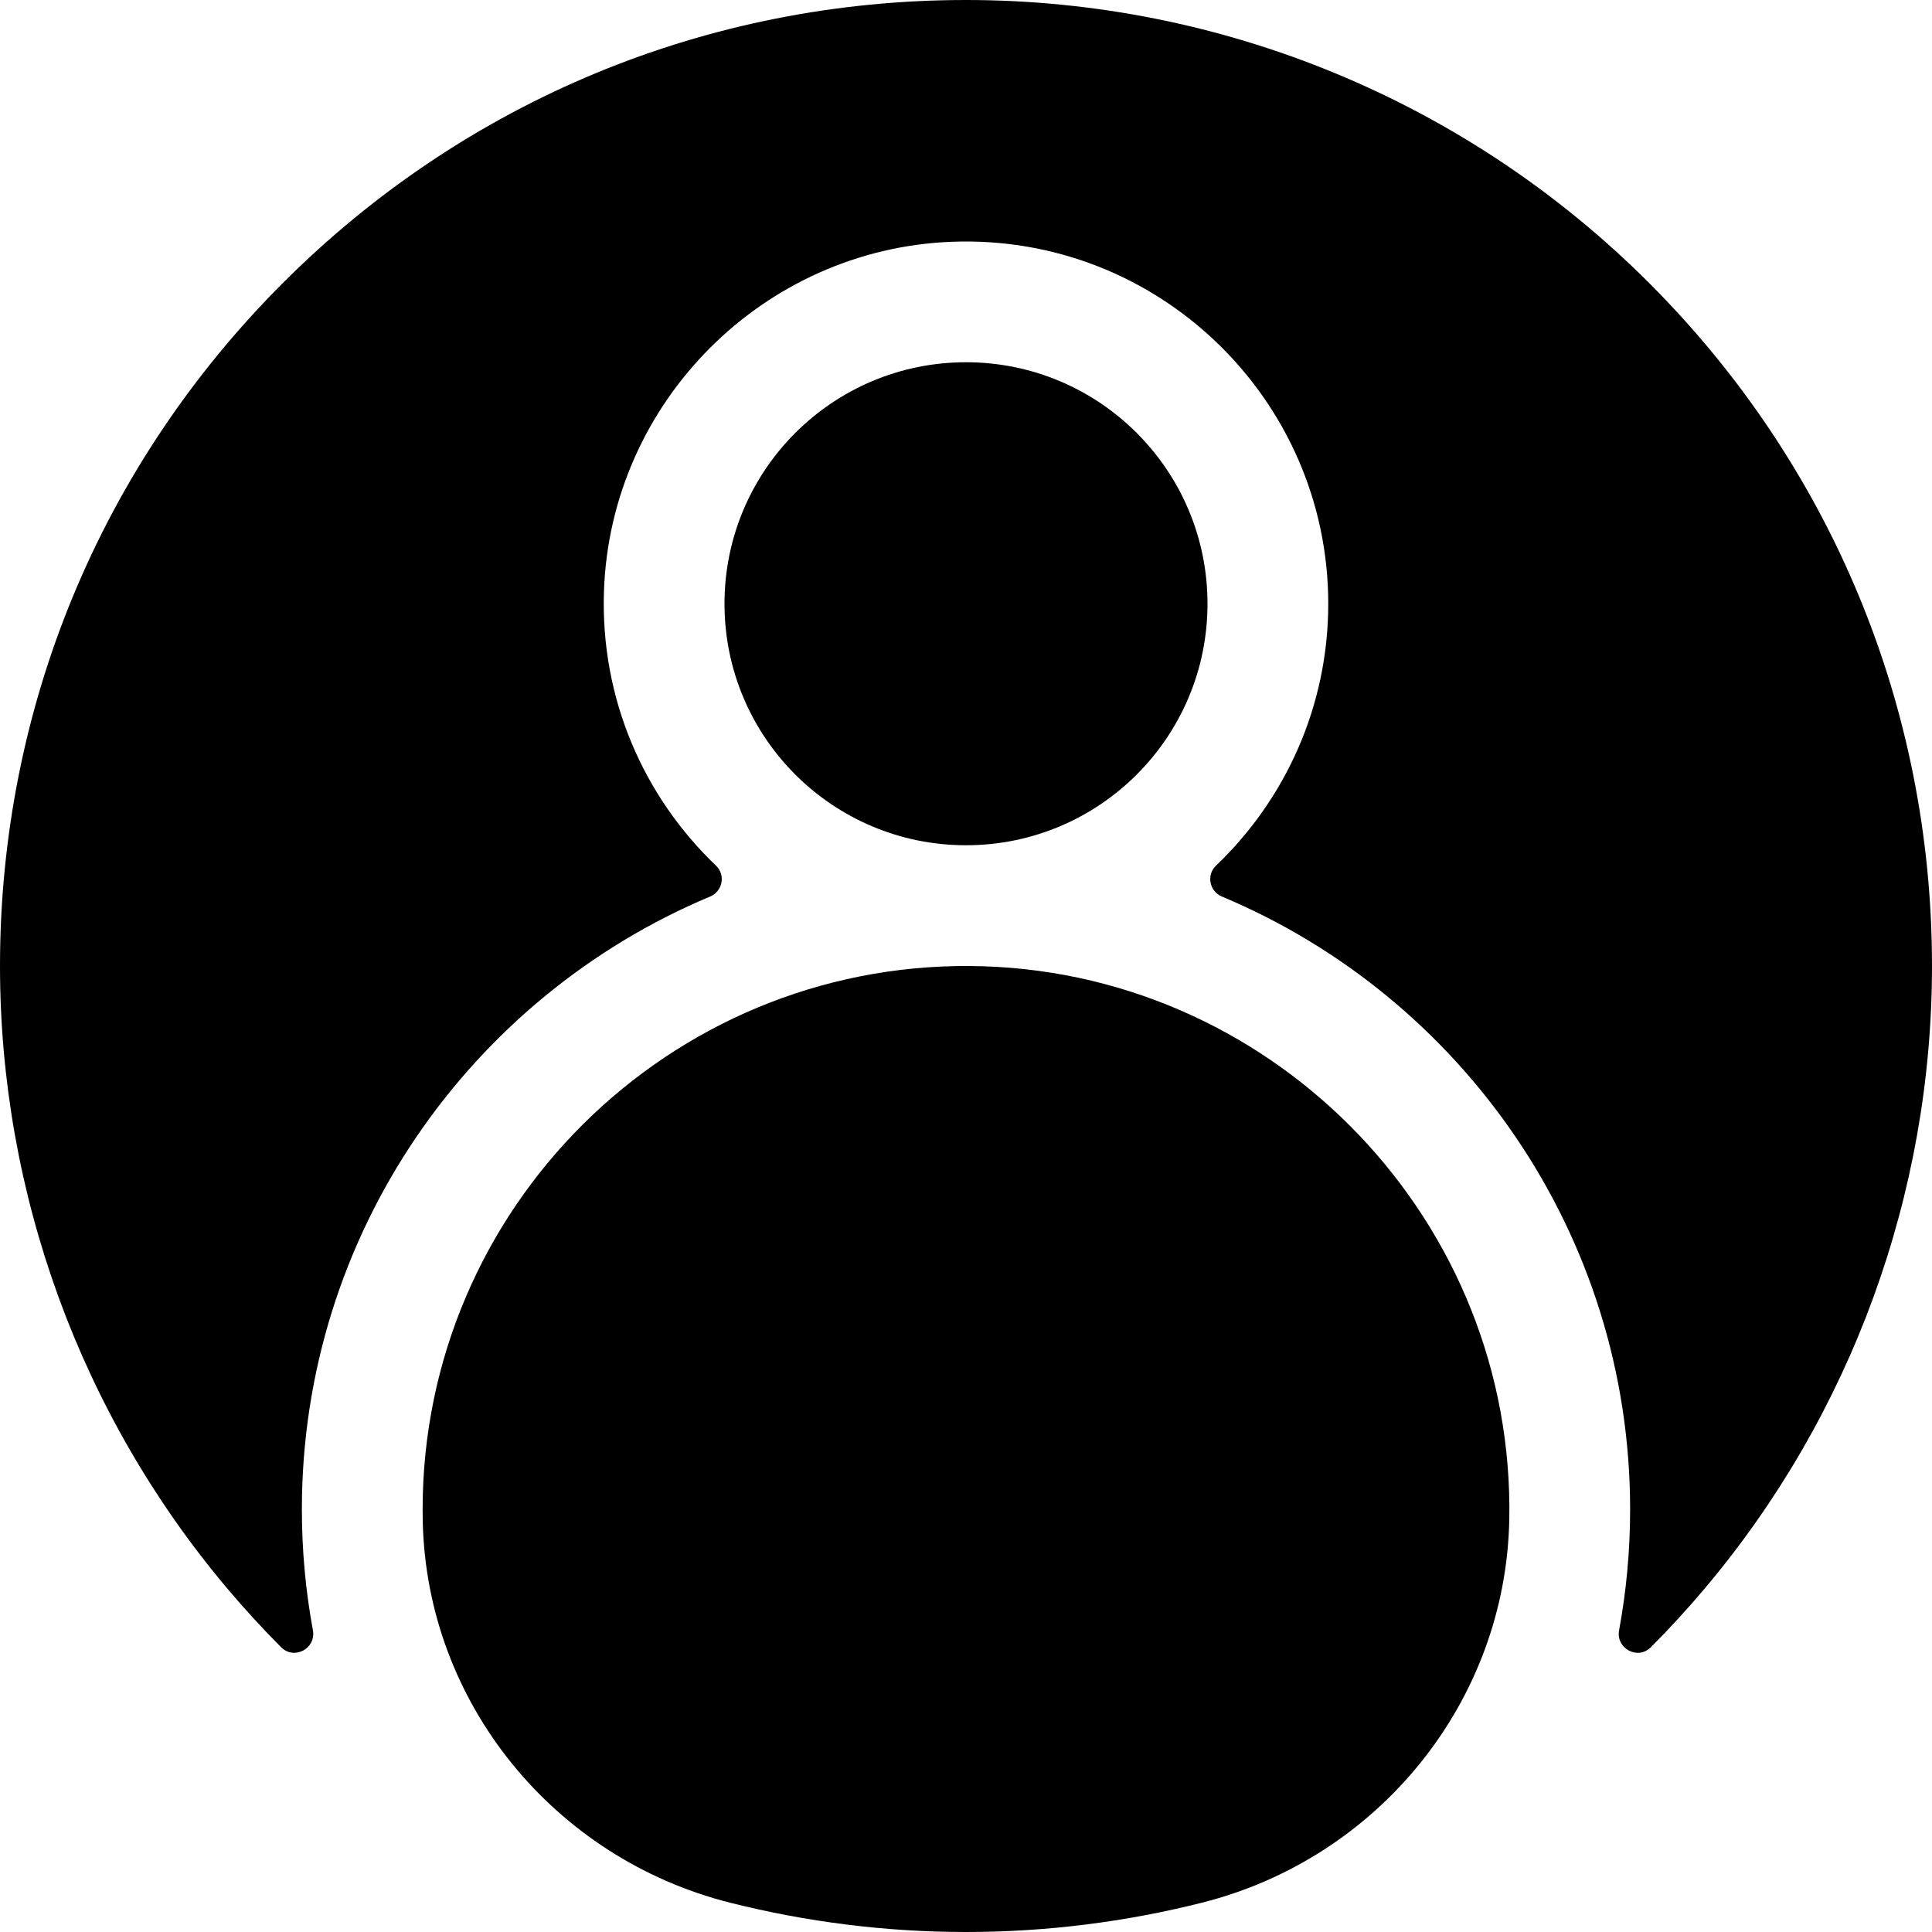
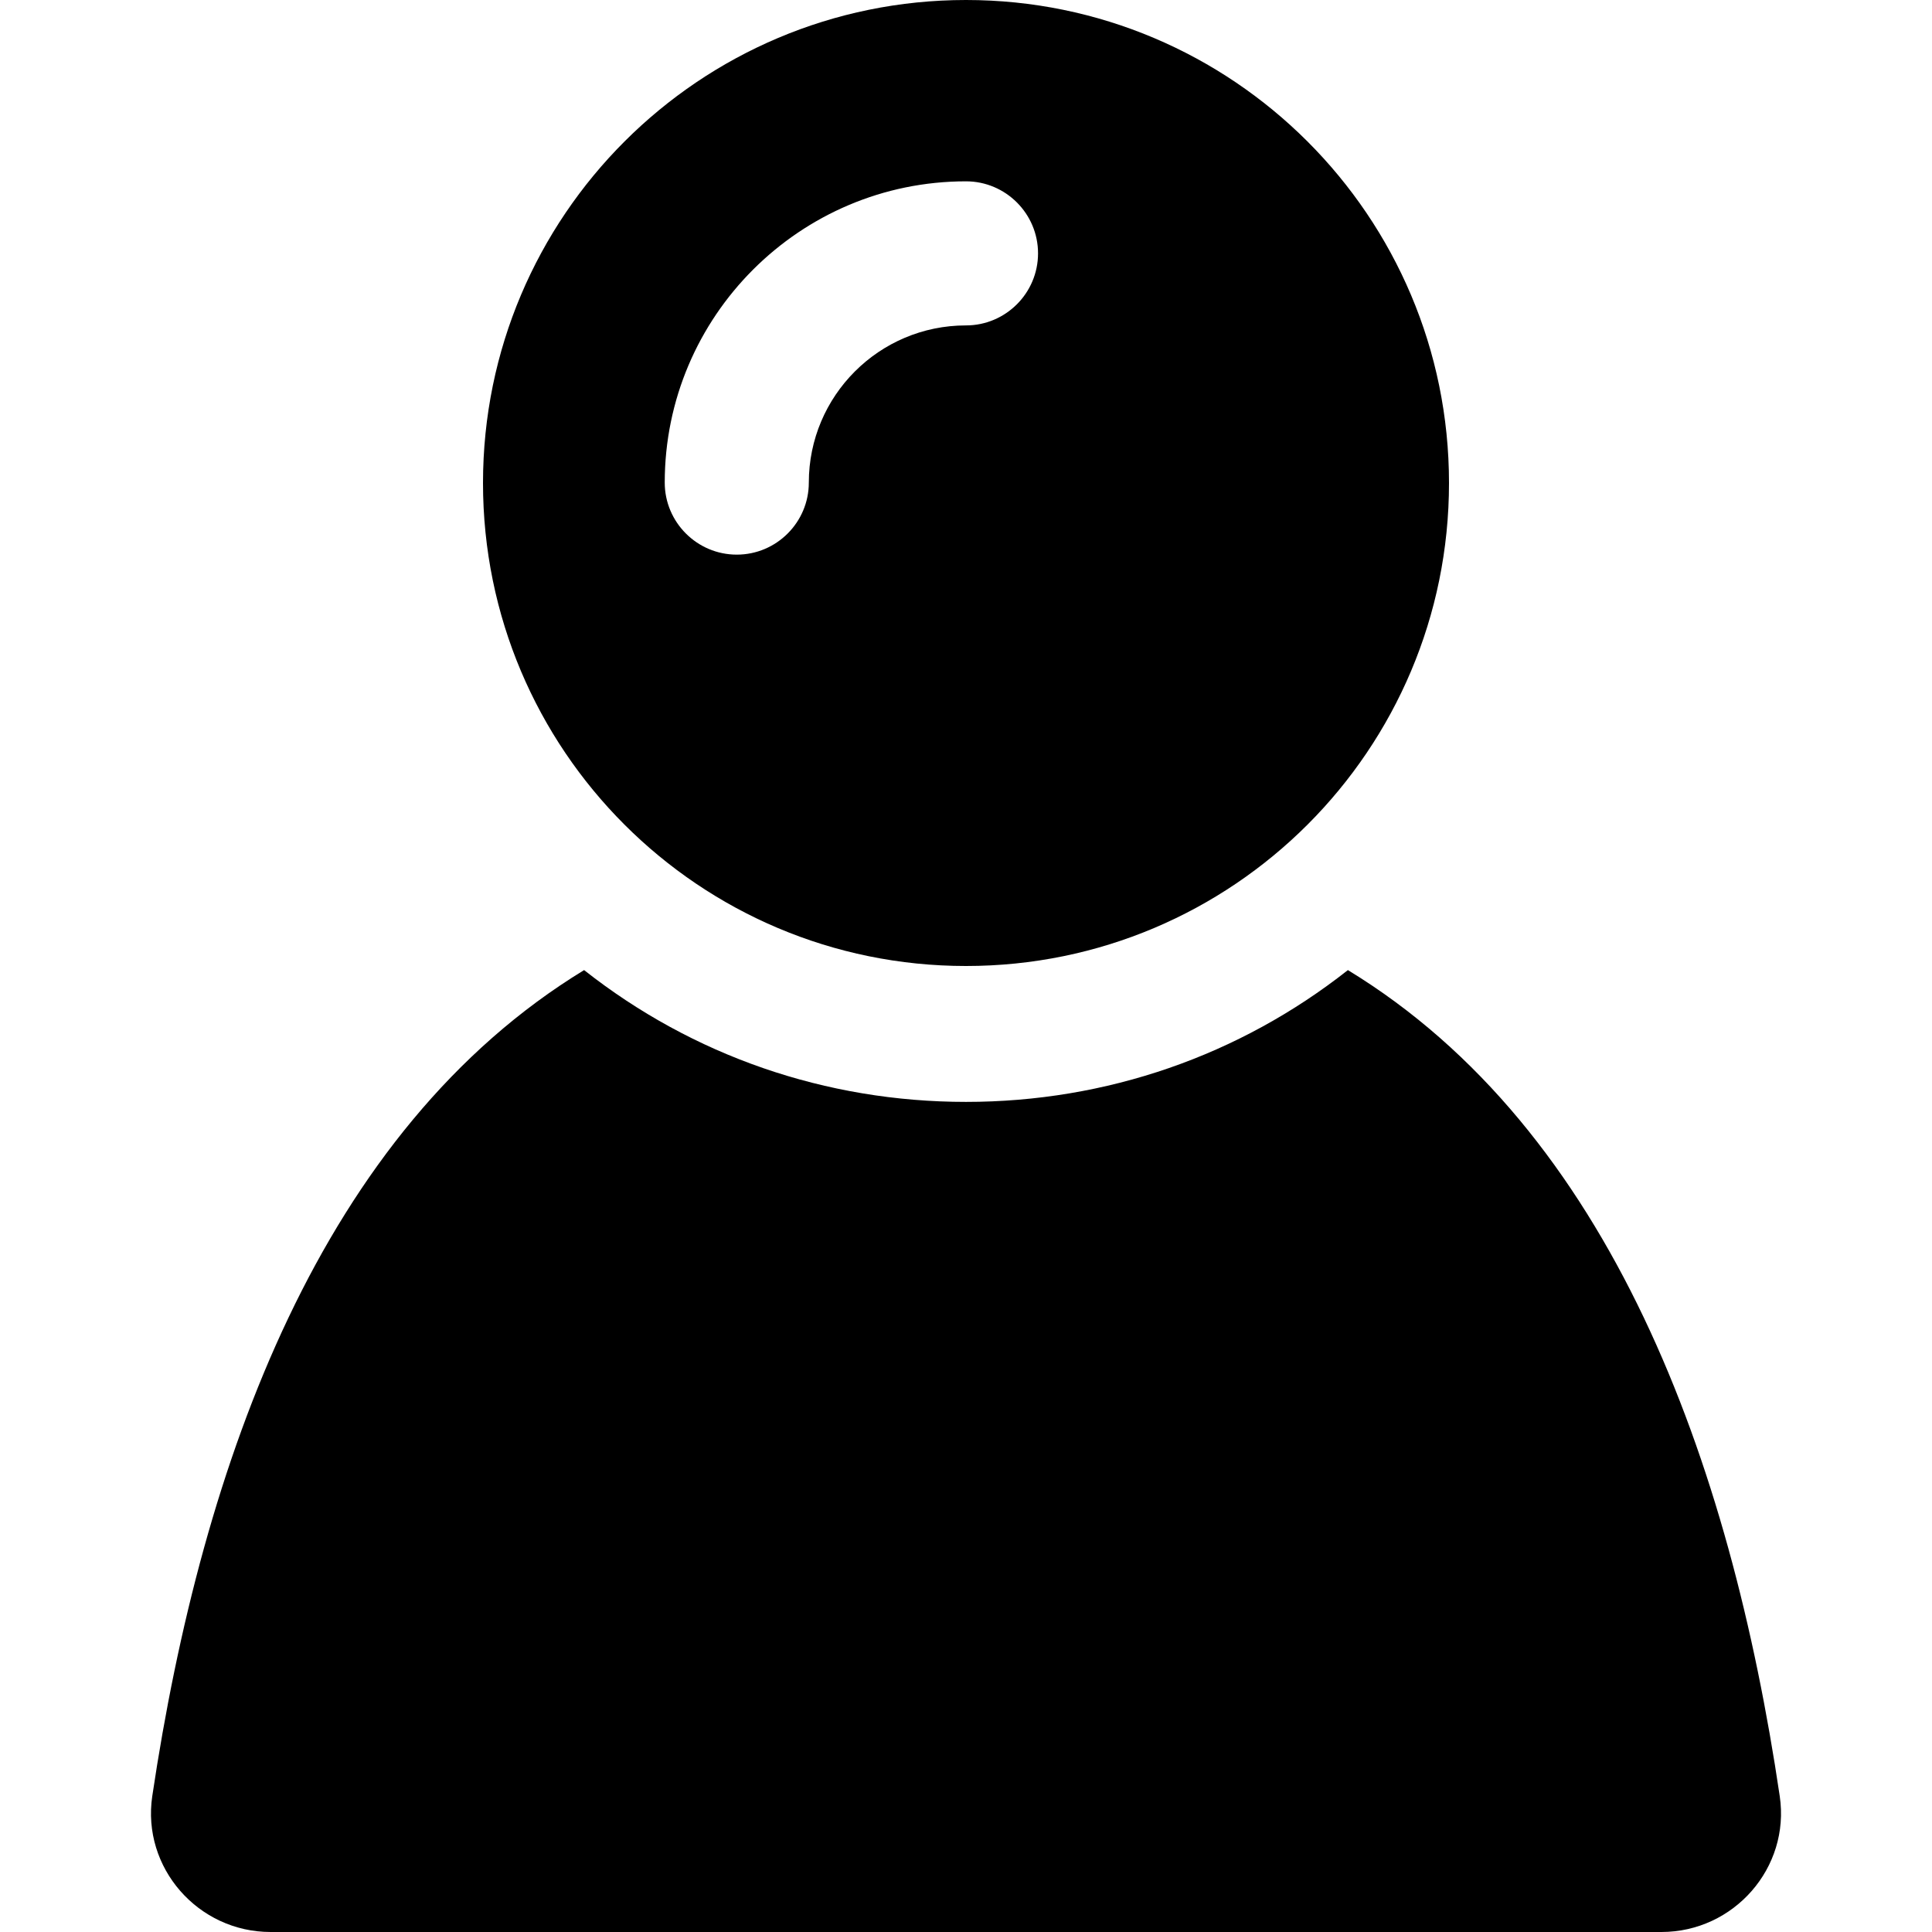
- <svg xmlns="http://www.w3.org/2000/svg" id="Layer_1" enable-background="new 0 0 512 512" height="512" viewBox="0 0 512 512" width="512">
+ <svg xmlns="http://www.w3.org/2000/svg" version="1.1" id="Capa_1" x="0px" y="0px" viewBox="0 0 472 472" style="enable-background:new 0 0 472 472;" xml:space="preserve">
  <g>
-     <path d="m399.98 402.421c.018-1.072.024-2.147.018-3.224-.43-78.454-64.434-142.599-142.887-143.193-79.91-.606-145.111 64.224-145.111 143.996 0 1.112.013 2.222.038 3.328 1.095 48.019 34.827 89.15 81.4 100.897 20.319 5.125 41.328 7.775 62.562 7.775 21.23 0 42.235-2.649 62.551-7.772 46.901-11.827 80.627-53.444 81.429-101.807z" />
-     <path d="m437.012 74.972c-48.069-48.065-113.036-74.972-181.013-74.972-68.38 0-132.667 26.629-181.019 74.98-48.352 48.352-74.98 112.639-74.98 181.02 0 60.347 21.397 118.944 60.256 165.004 4.528 5.361 9.288 10.549 14.245 15.531 3.463 3.48 9.315.339 8.423-4.489-1.92-10.394-2.924-21.105-2.924-32.046 0-73.03 44.711-135.812 108.198-162.414 3.295-1.381 4.145-5.705 1.56-8.172-19.08-18.214-30.69-44.188-29.699-72.803 1.731-49.986 42.17-90.602 92.149-92.537 54.654-2.117 99.792 41.733 99.792 95.926 0 27.273-11.435 51.921-29.759 69.414-2.584 2.467-1.733 6.791 1.561 8.172 63.487 26.602 108.198 89.384 108.198 162.414 0 10.941-1.004 21.652-2.925 32.045-.892 4.828 4.96 7.969 8.423 4.489 4.958-4.983 9.72-10.172 14.25-15.537 38.855-46.052 60.252-104.649 60.252-164.997 0-68.385-26.631-132.676-74.988-181.028z" />
-     <circle cx="256" cy="160" r="64" />
+     <g id="XMLID_544_">
+       <path id="XMLID_1550_" d="M434.8,438.8C422.7,357,393.5,276.1,329.3,237c-26.5,20.9-59,32.2-93.3,32.2s-66.8-11.3-93.3-32.2    C78.6,276.1,49.4,357,37.2,438.8C34.6,456.3,48.4,472,66.1,472h339.8C423.6,472,437.4,456.3,434.8,438.8z" />
+       <g id="XMLID_1709_">
+         <path d="M236,0c-65.1,0-118,52.8-118,118s52.8,118,118,118s118-52.8,118-118S301.1,0,236,0z M236,79.5     c-21.2,0-38.4,17.2-38.4,38.4c0,9.7-7.9,17.6-17.6,17.6c-9.7,0-17.6-7.9-17.6-17.6c0-40.6,33-73.6,73.6-73.6     c9.7,0,17.6,7.9,17.6,17.6S245.7,79.5,236,79.5z" />
+       </g>
+     </g>
  </g>
+   <g>
+ </g>
+   <g>
+ </g>
+   <g>
+ </g>
+   <g>
+ </g>
+   <g>
+ </g>
+   <g>
+ </g>
+   <g>
+ </g>
+   <g>
+ </g>
+   <g>
+ </g>
+   <g>
+ </g>
+   <g>
+ </g>
+   <g>
+ </g>
+   <g>
+ </g>
+   <g>
+ </g>
+   <g>
+ </g>
</svg>
